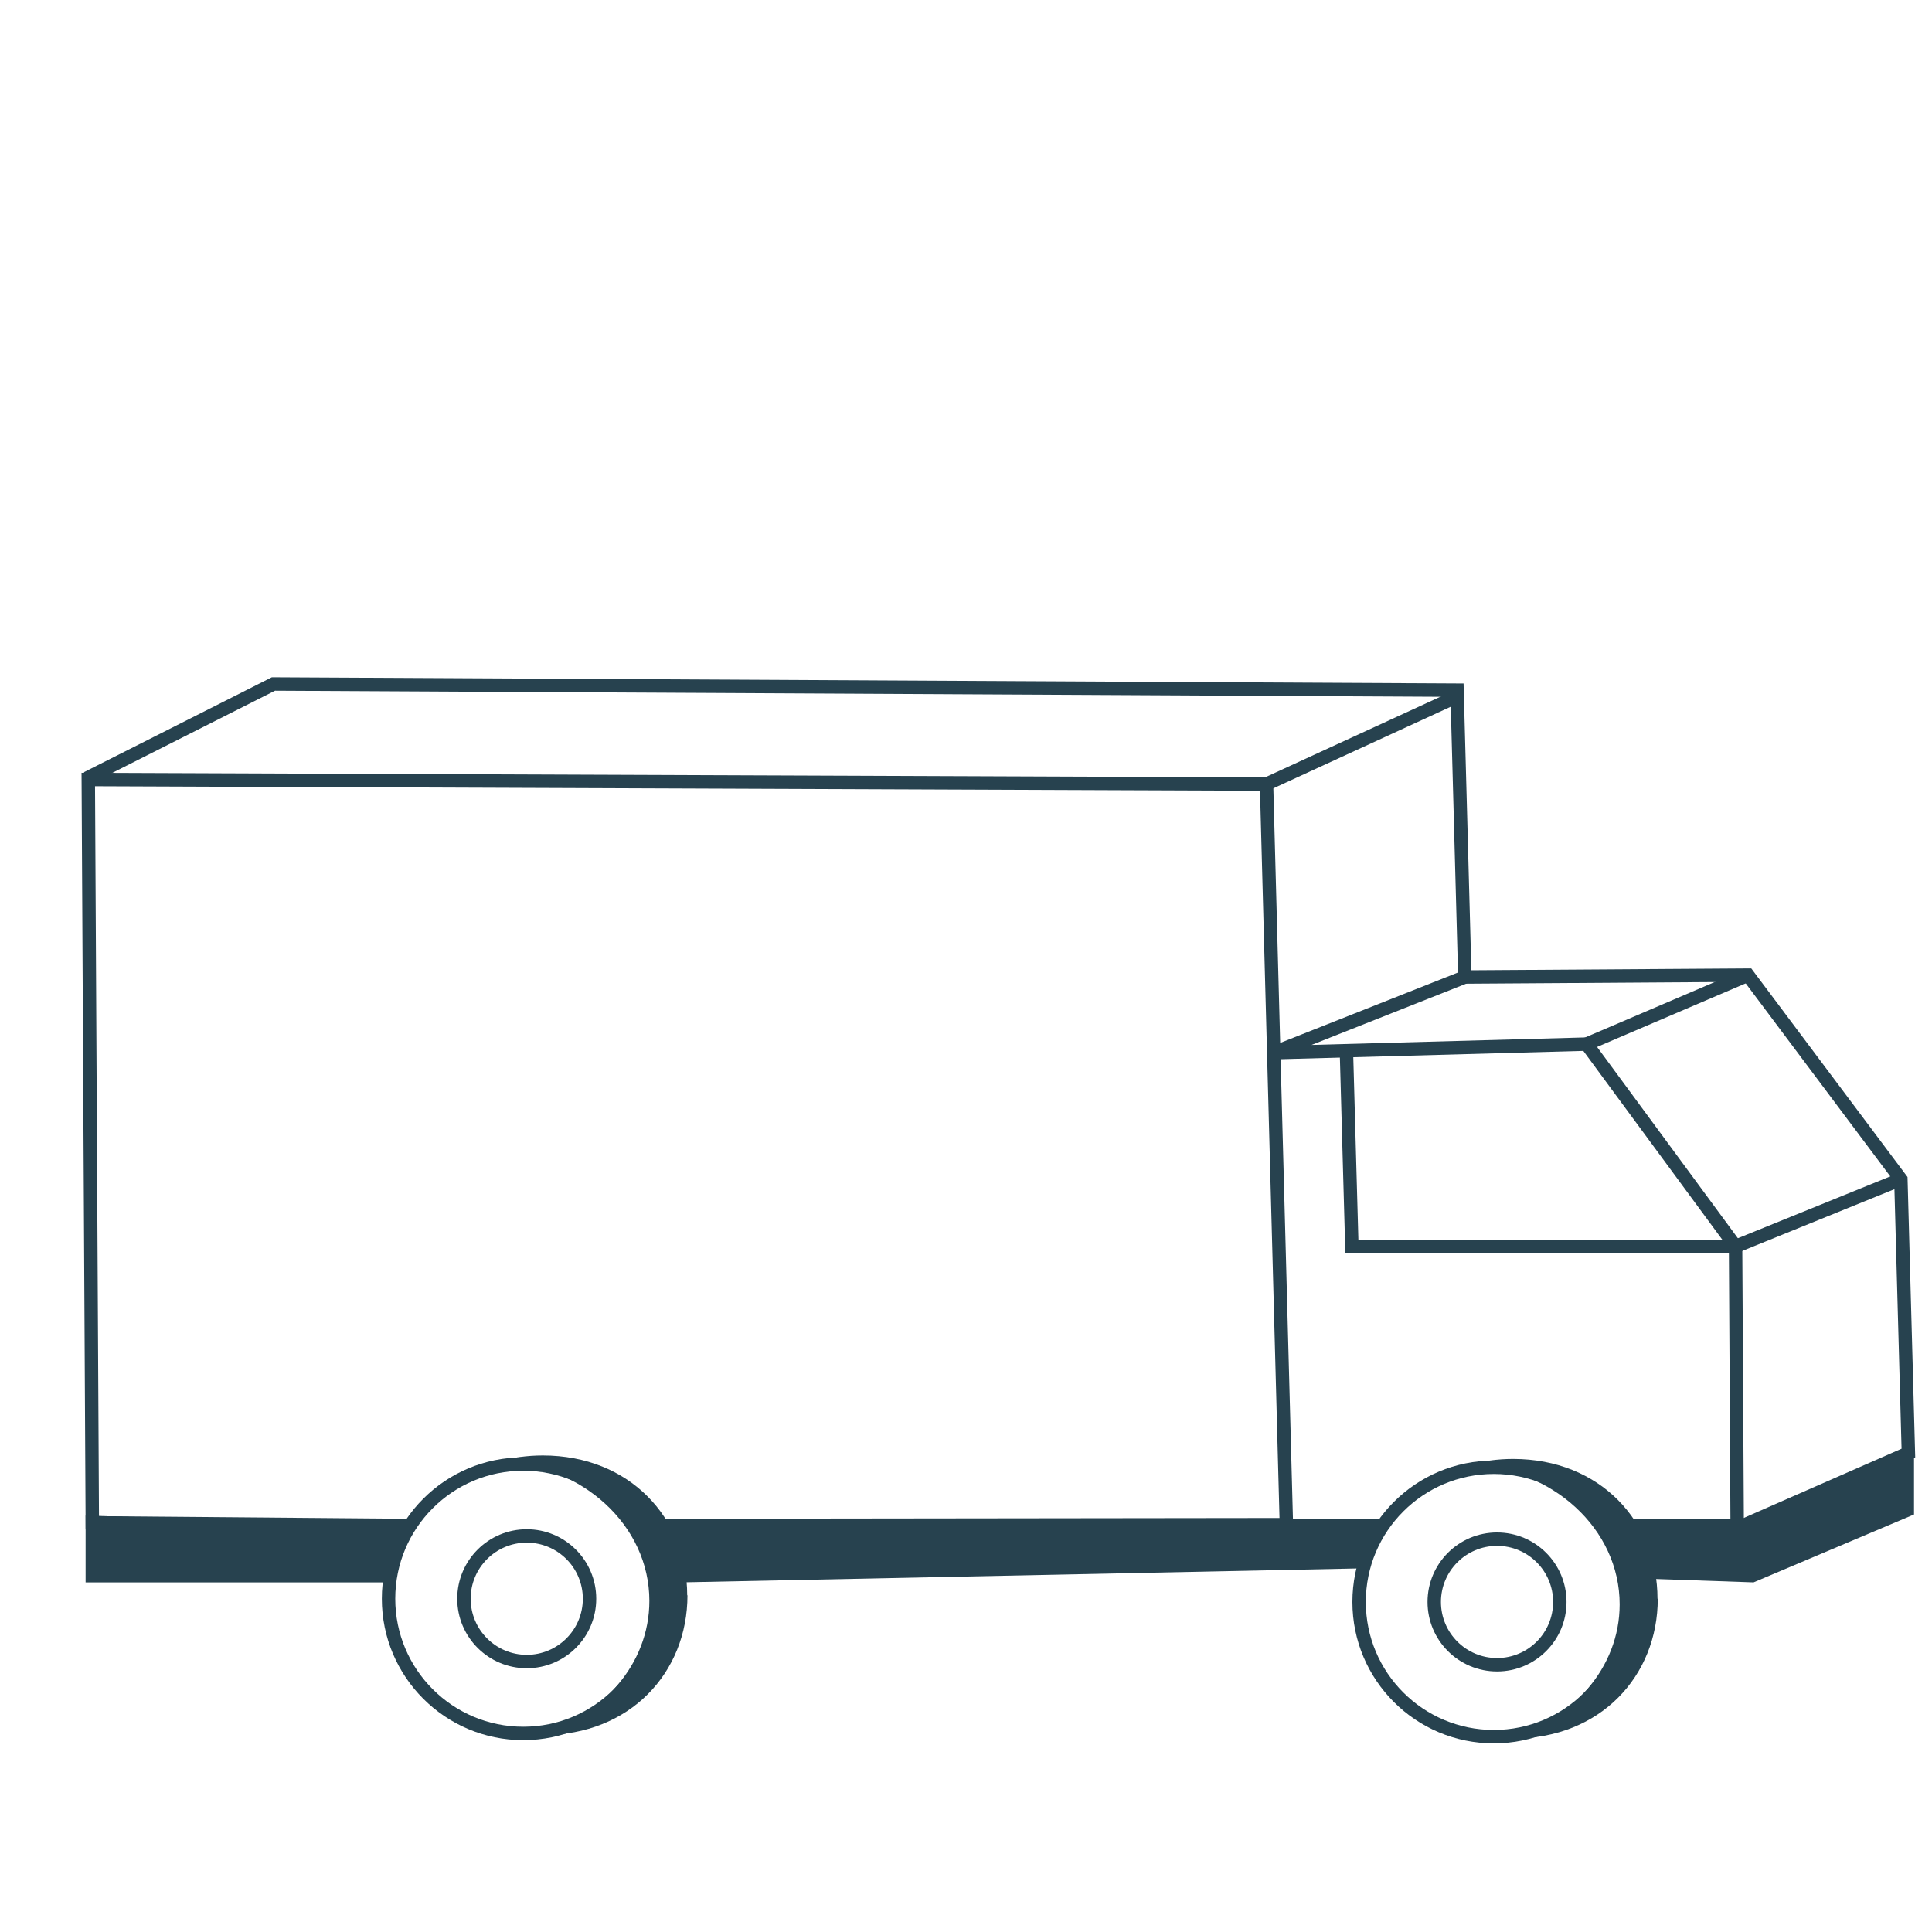
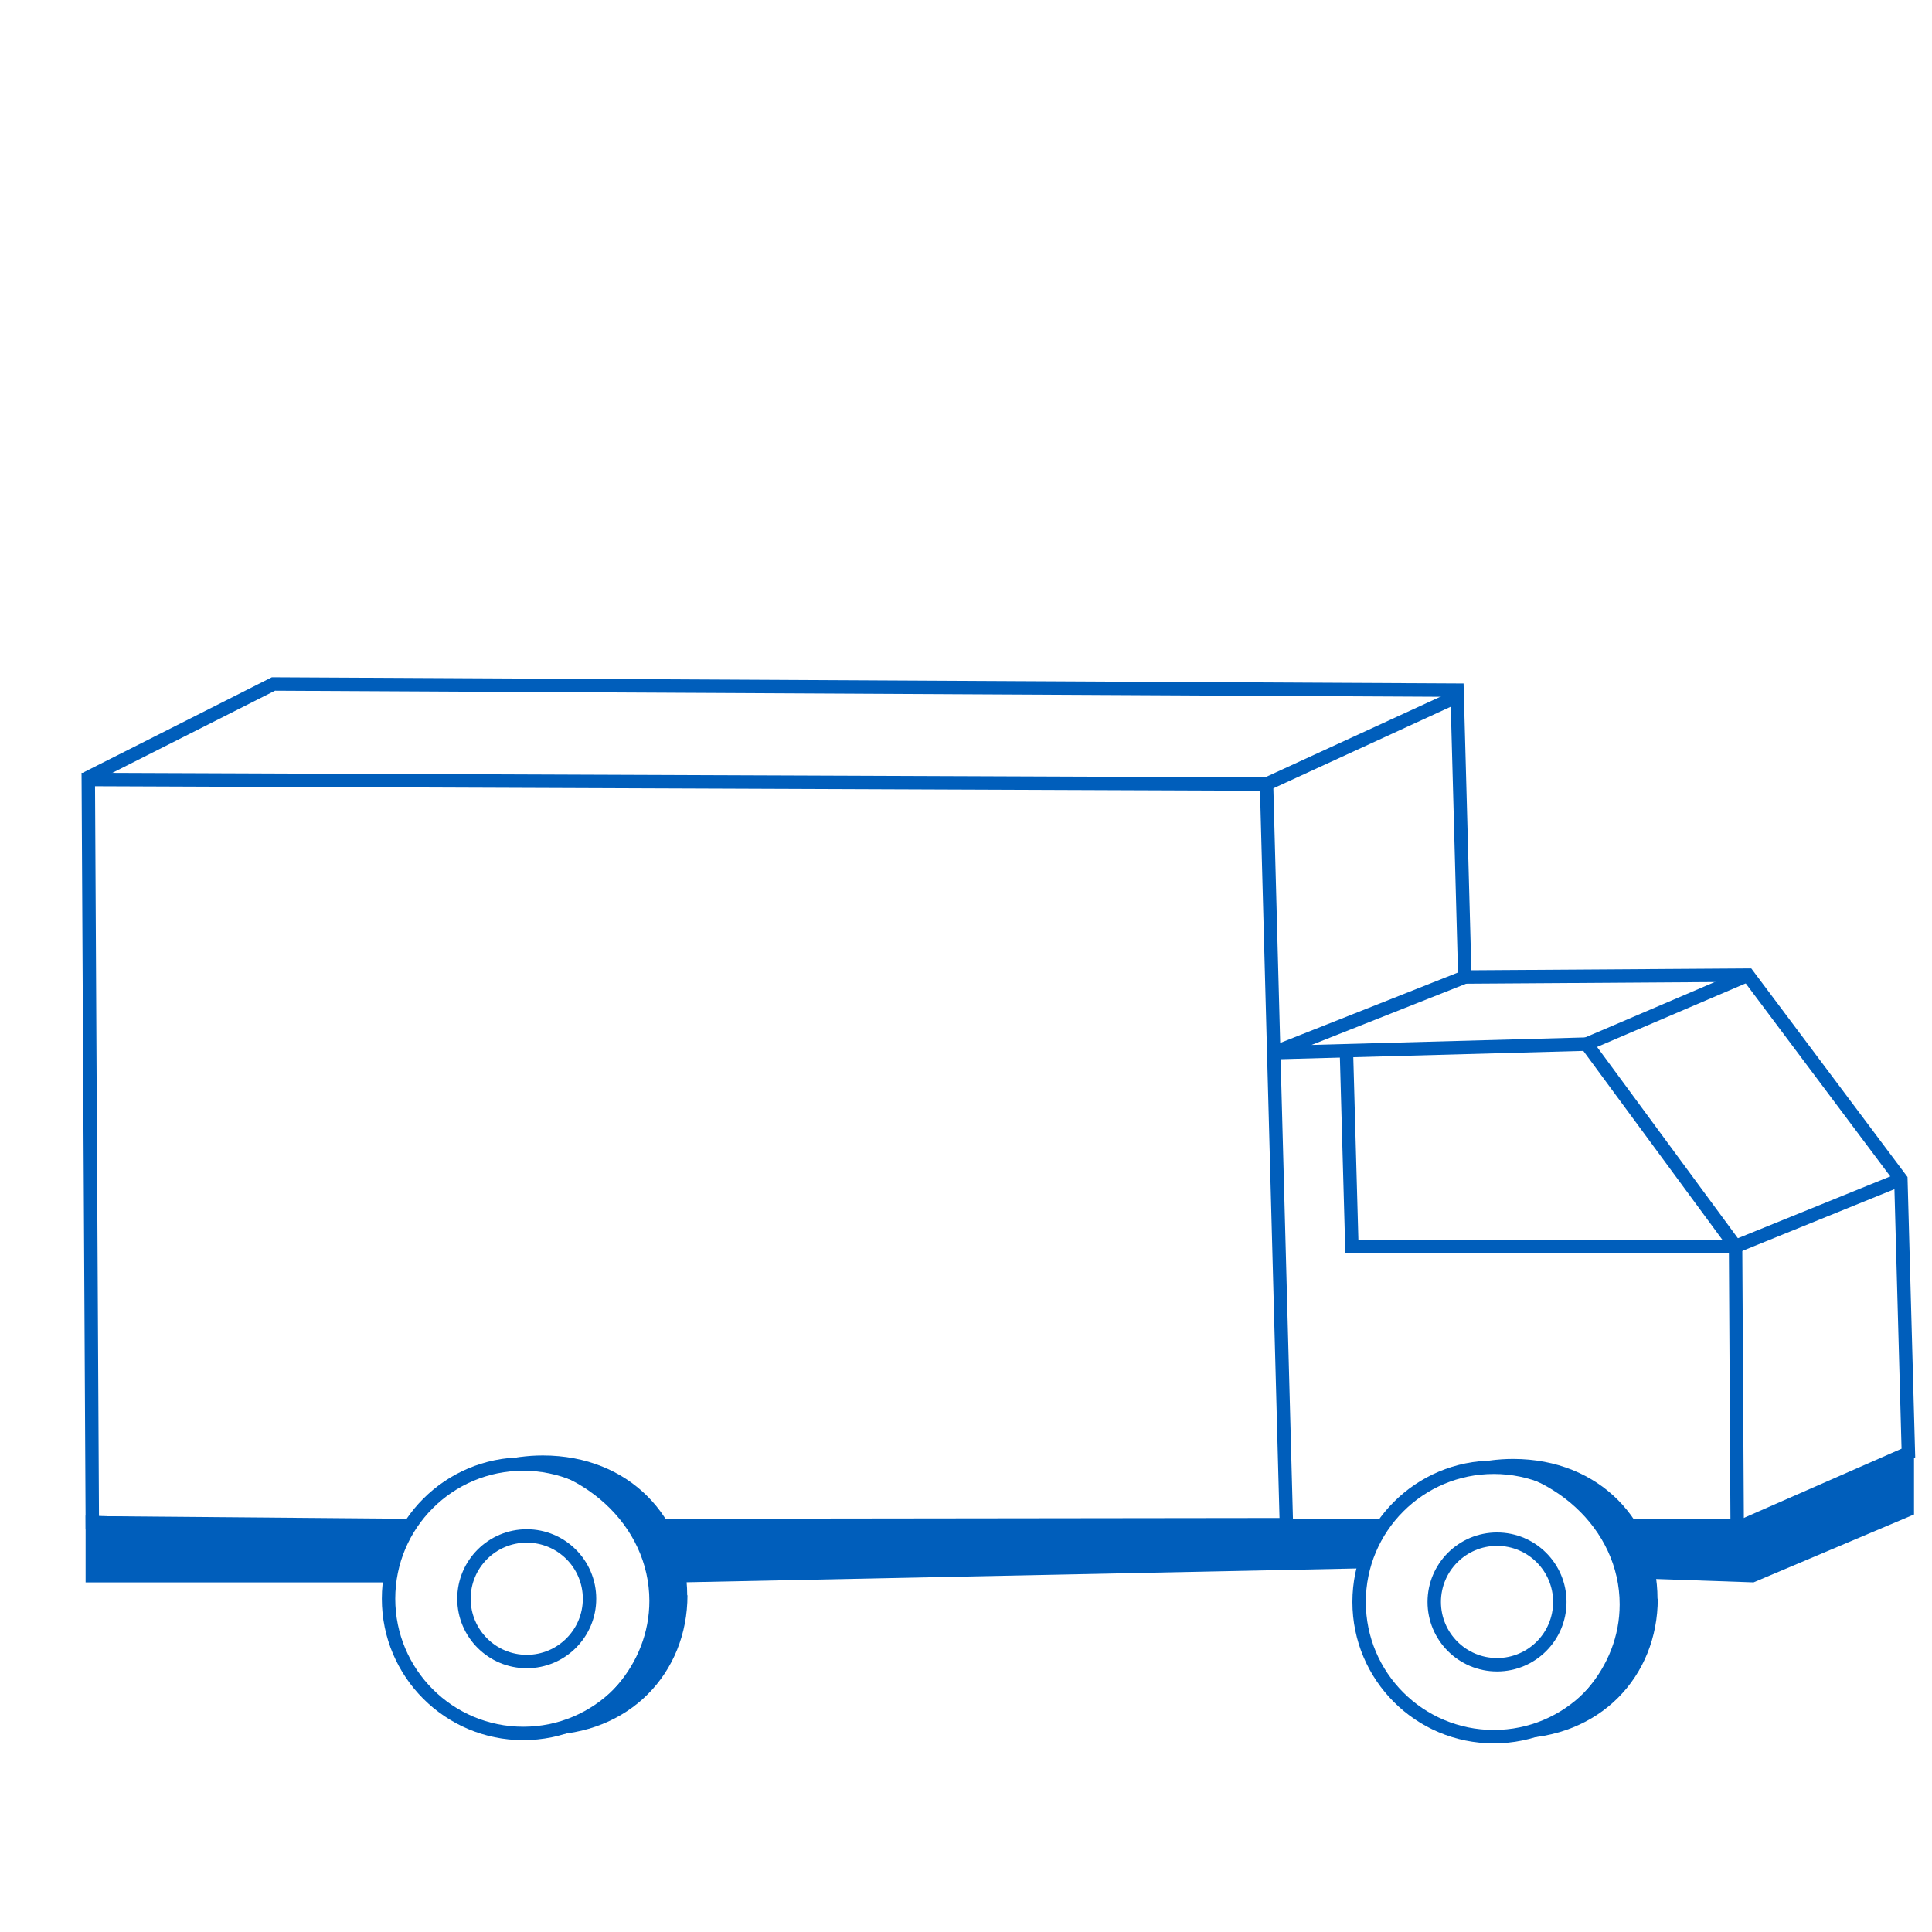
<svg xmlns="http://www.w3.org/2000/svg" viewBox="0 0 72 72">
  <defs>
-     <style> .cls-1 { fill: #27424f; } .cls-2 { stroke-miterlimit: 10; } .cls-2, .cls-3 { fill: none; stroke: #27424f; stroke-width: .5px; } .cls-3 { stroke-linejoin: bevel; } </style>
+     <style> .cls-1 { fill: #005ebb; } .cls-2 { stroke-miterlimit: 10; } .cls-2, .cls-3 { fill: none; stroke: #005ebb; stroke-width: .5px; } .cls-3 { stroke-linejoin: bevel; } </style>
  </defs>
  <g id="_Слой_4" data-name="Слой 4">
    <circle class="cls-2" cx="19.5" cy="59.58" r="5.02" />
    <path class="cls-1" d="m25.62,59.45c0,2.88-2.14,5.21-5.38,5.21-.09,0-.18,0-.26,0,2.44-.64,4.22-2.63,4.22-5,0-2.82-2.51-5.1-5.64-5.2.53-.14,1.09-.22,1.67-.22,3.24,0,5.38,2.34,5.38,5.21Z" />
    <circle class="cls-2" cx="19.63" cy="59.58" r="2.34" />
    <circle class="cls-2" cx="55.67" cy="59.7" r="5.02" />
    <path class="cls-1" d="m61.78,59.58c0,2.88-2.14,5.21-5.38,5.21-.09,0-.18,0-.26,0,2.44-.64,4.22-2.63,4.22-5,0-2.82-2.51-5.1-5.64-5.2.53-.14,1.09-.22,1.67-.22,3.24,0,5.38,2.34,5.38,5.21Z" />
    <circle class="cls-2" cx="55.79" cy="59.7" r="2.34" />
    <polygon class="cls-1" points="71.33 54.26 71.33 56.44 65.35 58.97 60.69 58.81 60.15 56.97 64.94 56.97 71.33 54.26" />
    <polygon class="cls-1" points="50.65 58.45 25.42 58.97 24.87 56.97 51.6 56.97 50.65 58.45" />
    <polygon class="cls-1" points="14.75 58.97 3.19 58.97 3.19 56.48 15.05 56.85 14.75 58.97" />
  </g>
  <g id="_Слой_5" data-name="Слой 5">
    <polyline class="cls-2" points="15.29 56.85 3.44 56.75 3.29 29.05 47.2 29.22 47.94 56.82 23.71 56.85" />
    <polyline class="cls-2" points="3.24 29 10.19 25.49 54.3 25.72 54.59 36.41 65.14 36.34 70.84 43.95 71.12 54.15 64.51 57.05" />
    <line class="cls-2" x1="47.2" y1="29.22" x2="54.31" y2="25.95" />
    <line class="cls-2" x1="51.56" y1="56.85" x2="47.72" y2="56.84" />
    <polyline class="cls-2" points="59.13 38.91 64.68 46.45 64.74 56.87 60.15 56.85" />
    <polyline class="cls-3" points="54.59 36.41 47.47 39.23 59.13 38.91" />
    <line class="cls-2" x1="59.13" y1="38.91" x2="65.14" y2="36.34" />
    <polyline class="cls-2" points="70.84 43.95 64.68 46.45 50.38 46.45 50.18 39.27" />
  </g>
</svg>
